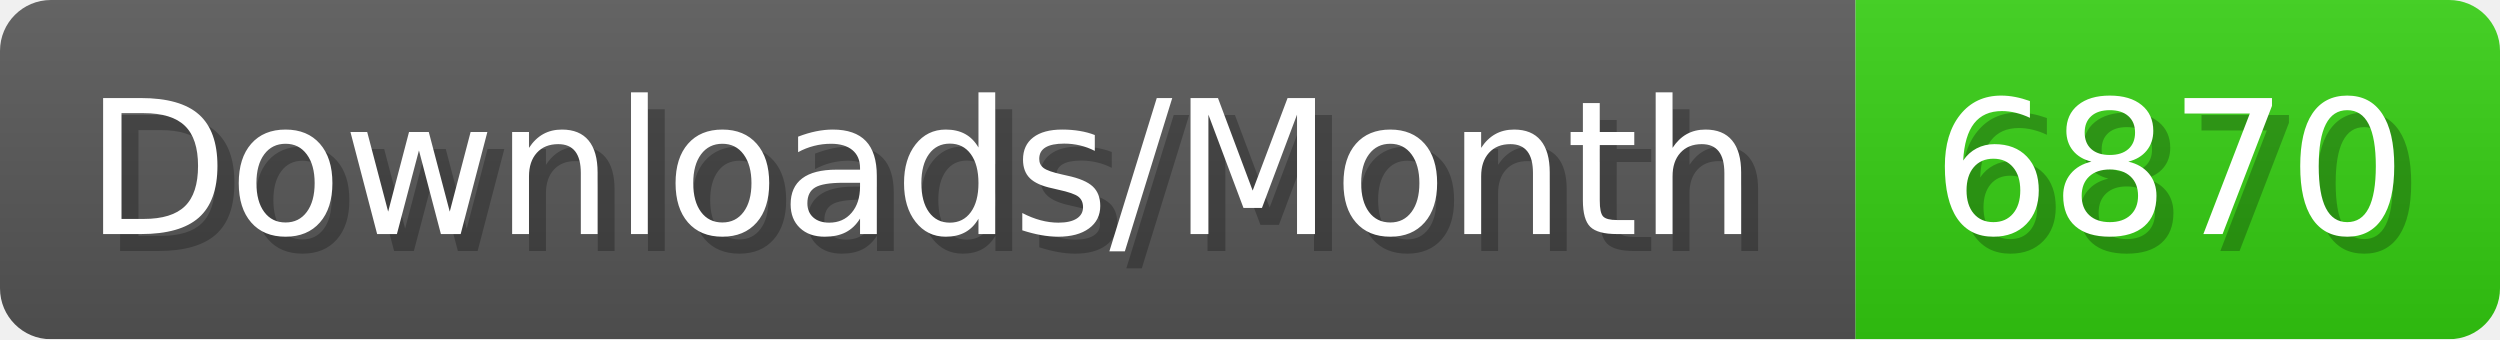
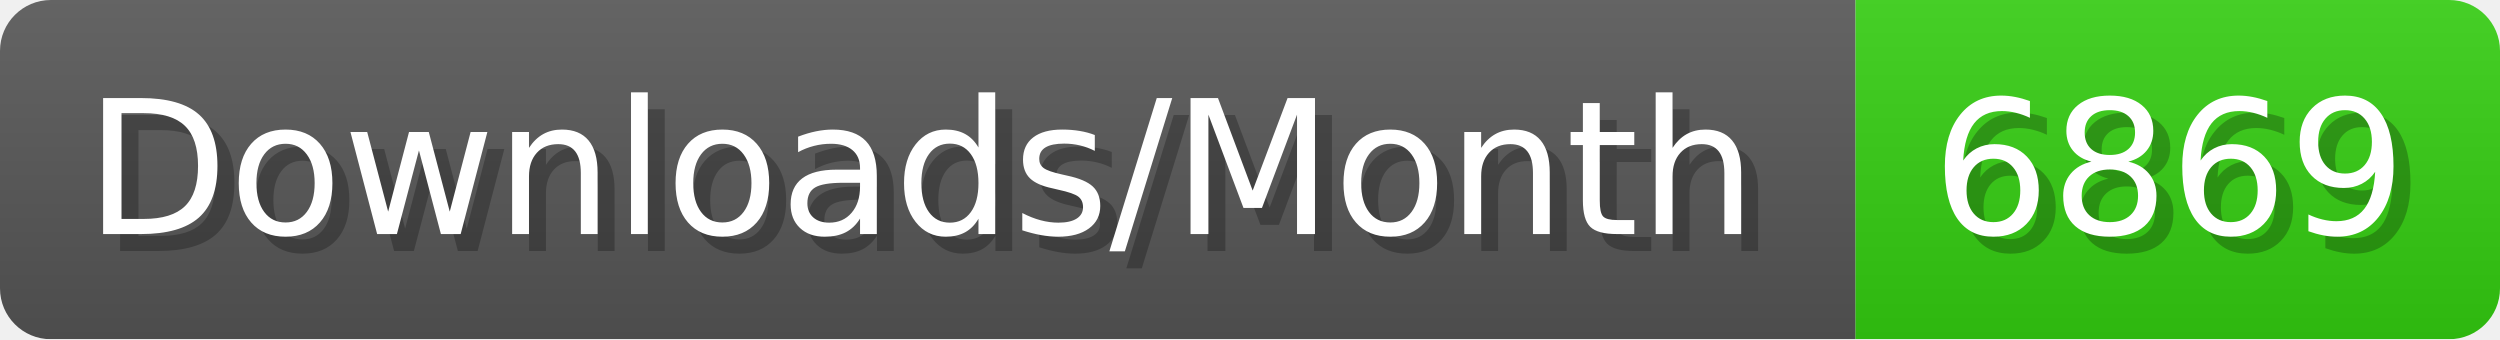
- <svg xmlns="http://www.w3.org/2000/svg" width="147.4" height="20" viewBox="0 0 1474 200" role="img" aria-label="Downloads/Month: 6870">
+ <svg xmlns="http://www.w3.org/2000/svg" width="147.4" height="20" viewBox="0 0 1474 200" role="img" aria-label="Downloads/Month: 6869">
  <linearGradient id="YlXUI" x2="0" y2="100%">
    <stop offset="0" stop-opacity=".1" stop-color="#EEE" />
    <stop offset="1" stop-opacity=".1" />
  </linearGradient>
  <mask id="JHhop">
    <rect width="1474" height="200" rx="30" fill="#FFF" />
  </mask>
  <g mask="url(#JHhop)">
    <rect width="1094" height="200" fill="#555" />
    <rect width="380" height="200" fill="#3C1" x="1094" />
    <rect width="1474" height="200" fill="url(#YlXUI)" />
  </g>
  <g aria-hidden="true" fill="#fff" text-anchor="start" font-family="Verdana,DejaVu Sans,sans-serif" font-size="110">
    <text x="60" y="148" textLength="994" fill="#000" opacity="0.25">Downloads/Month</text>
    <text x="50" y="138" textLength="994">Downloads/Month</text>
-     <text x="1149" y="148" textLength="280" fill="#000" opacity="0.25">6870</text>
-     <text x="1139" y="138" textLength="280">6870</text>
+     <text x="1149" y="148" textLength="280" fill="#000" opacity="0.25">6869</text>
+     <text x="1139" y="138" textLength="280">6869</text>
  </g>
</svg>
